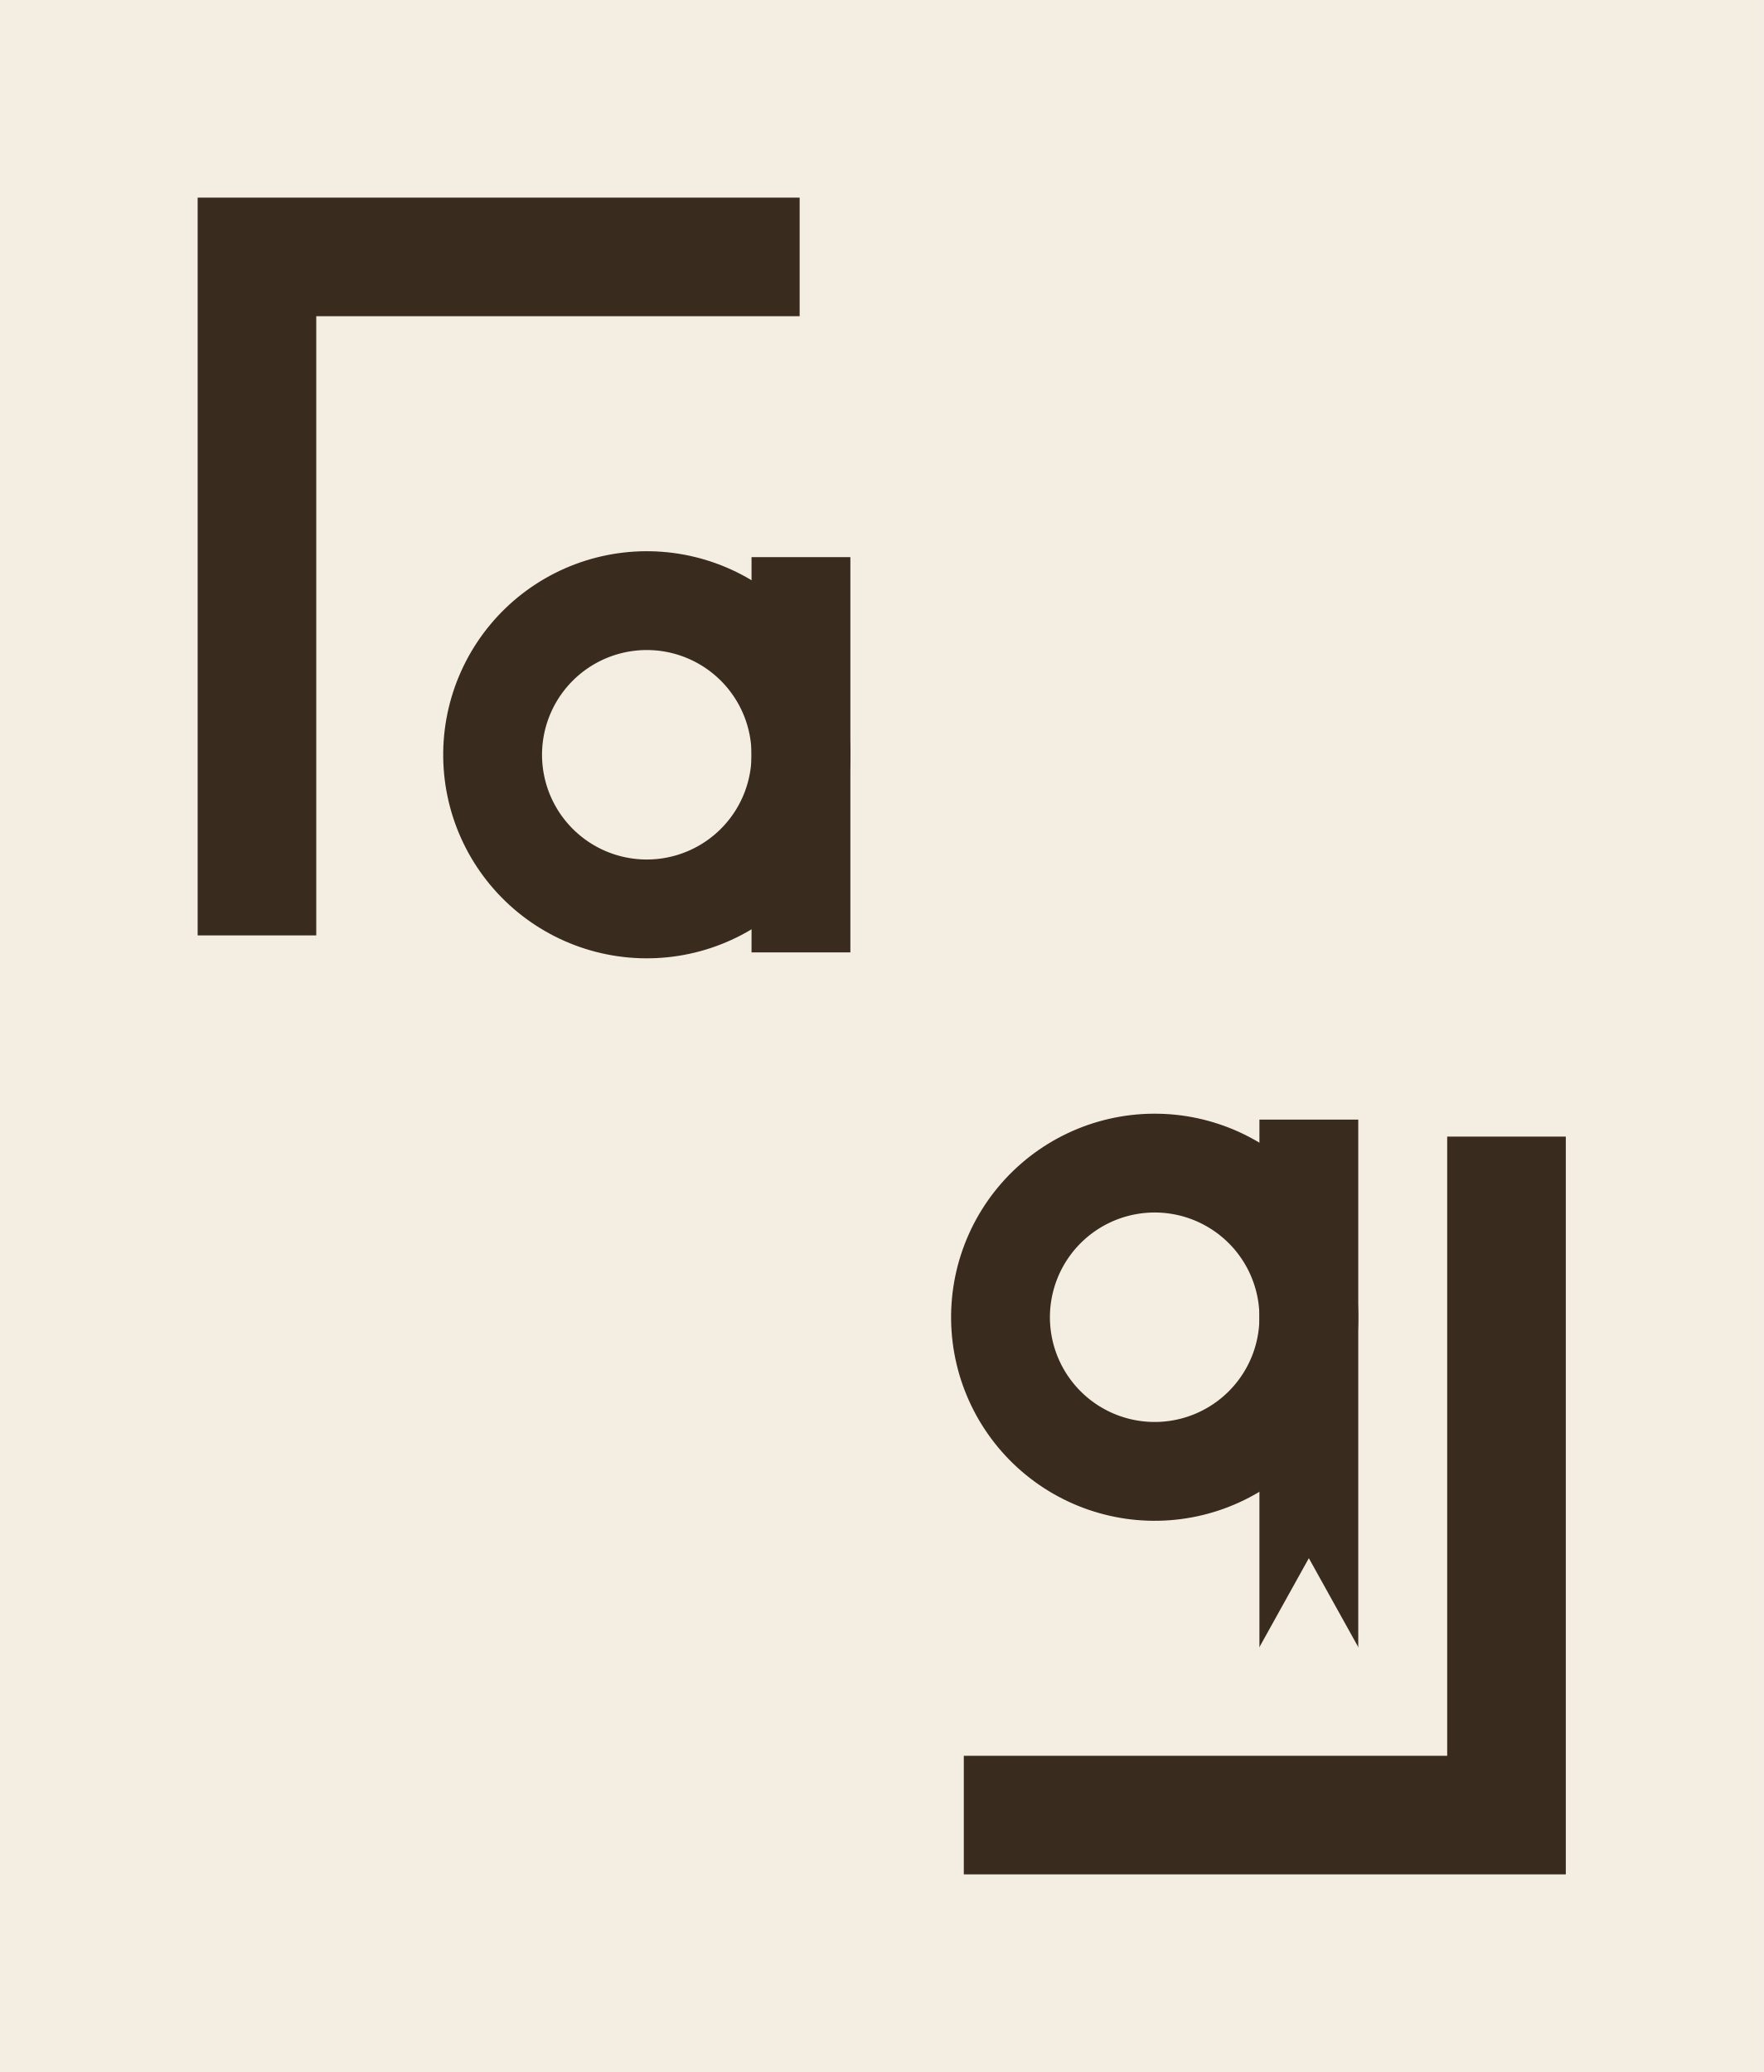
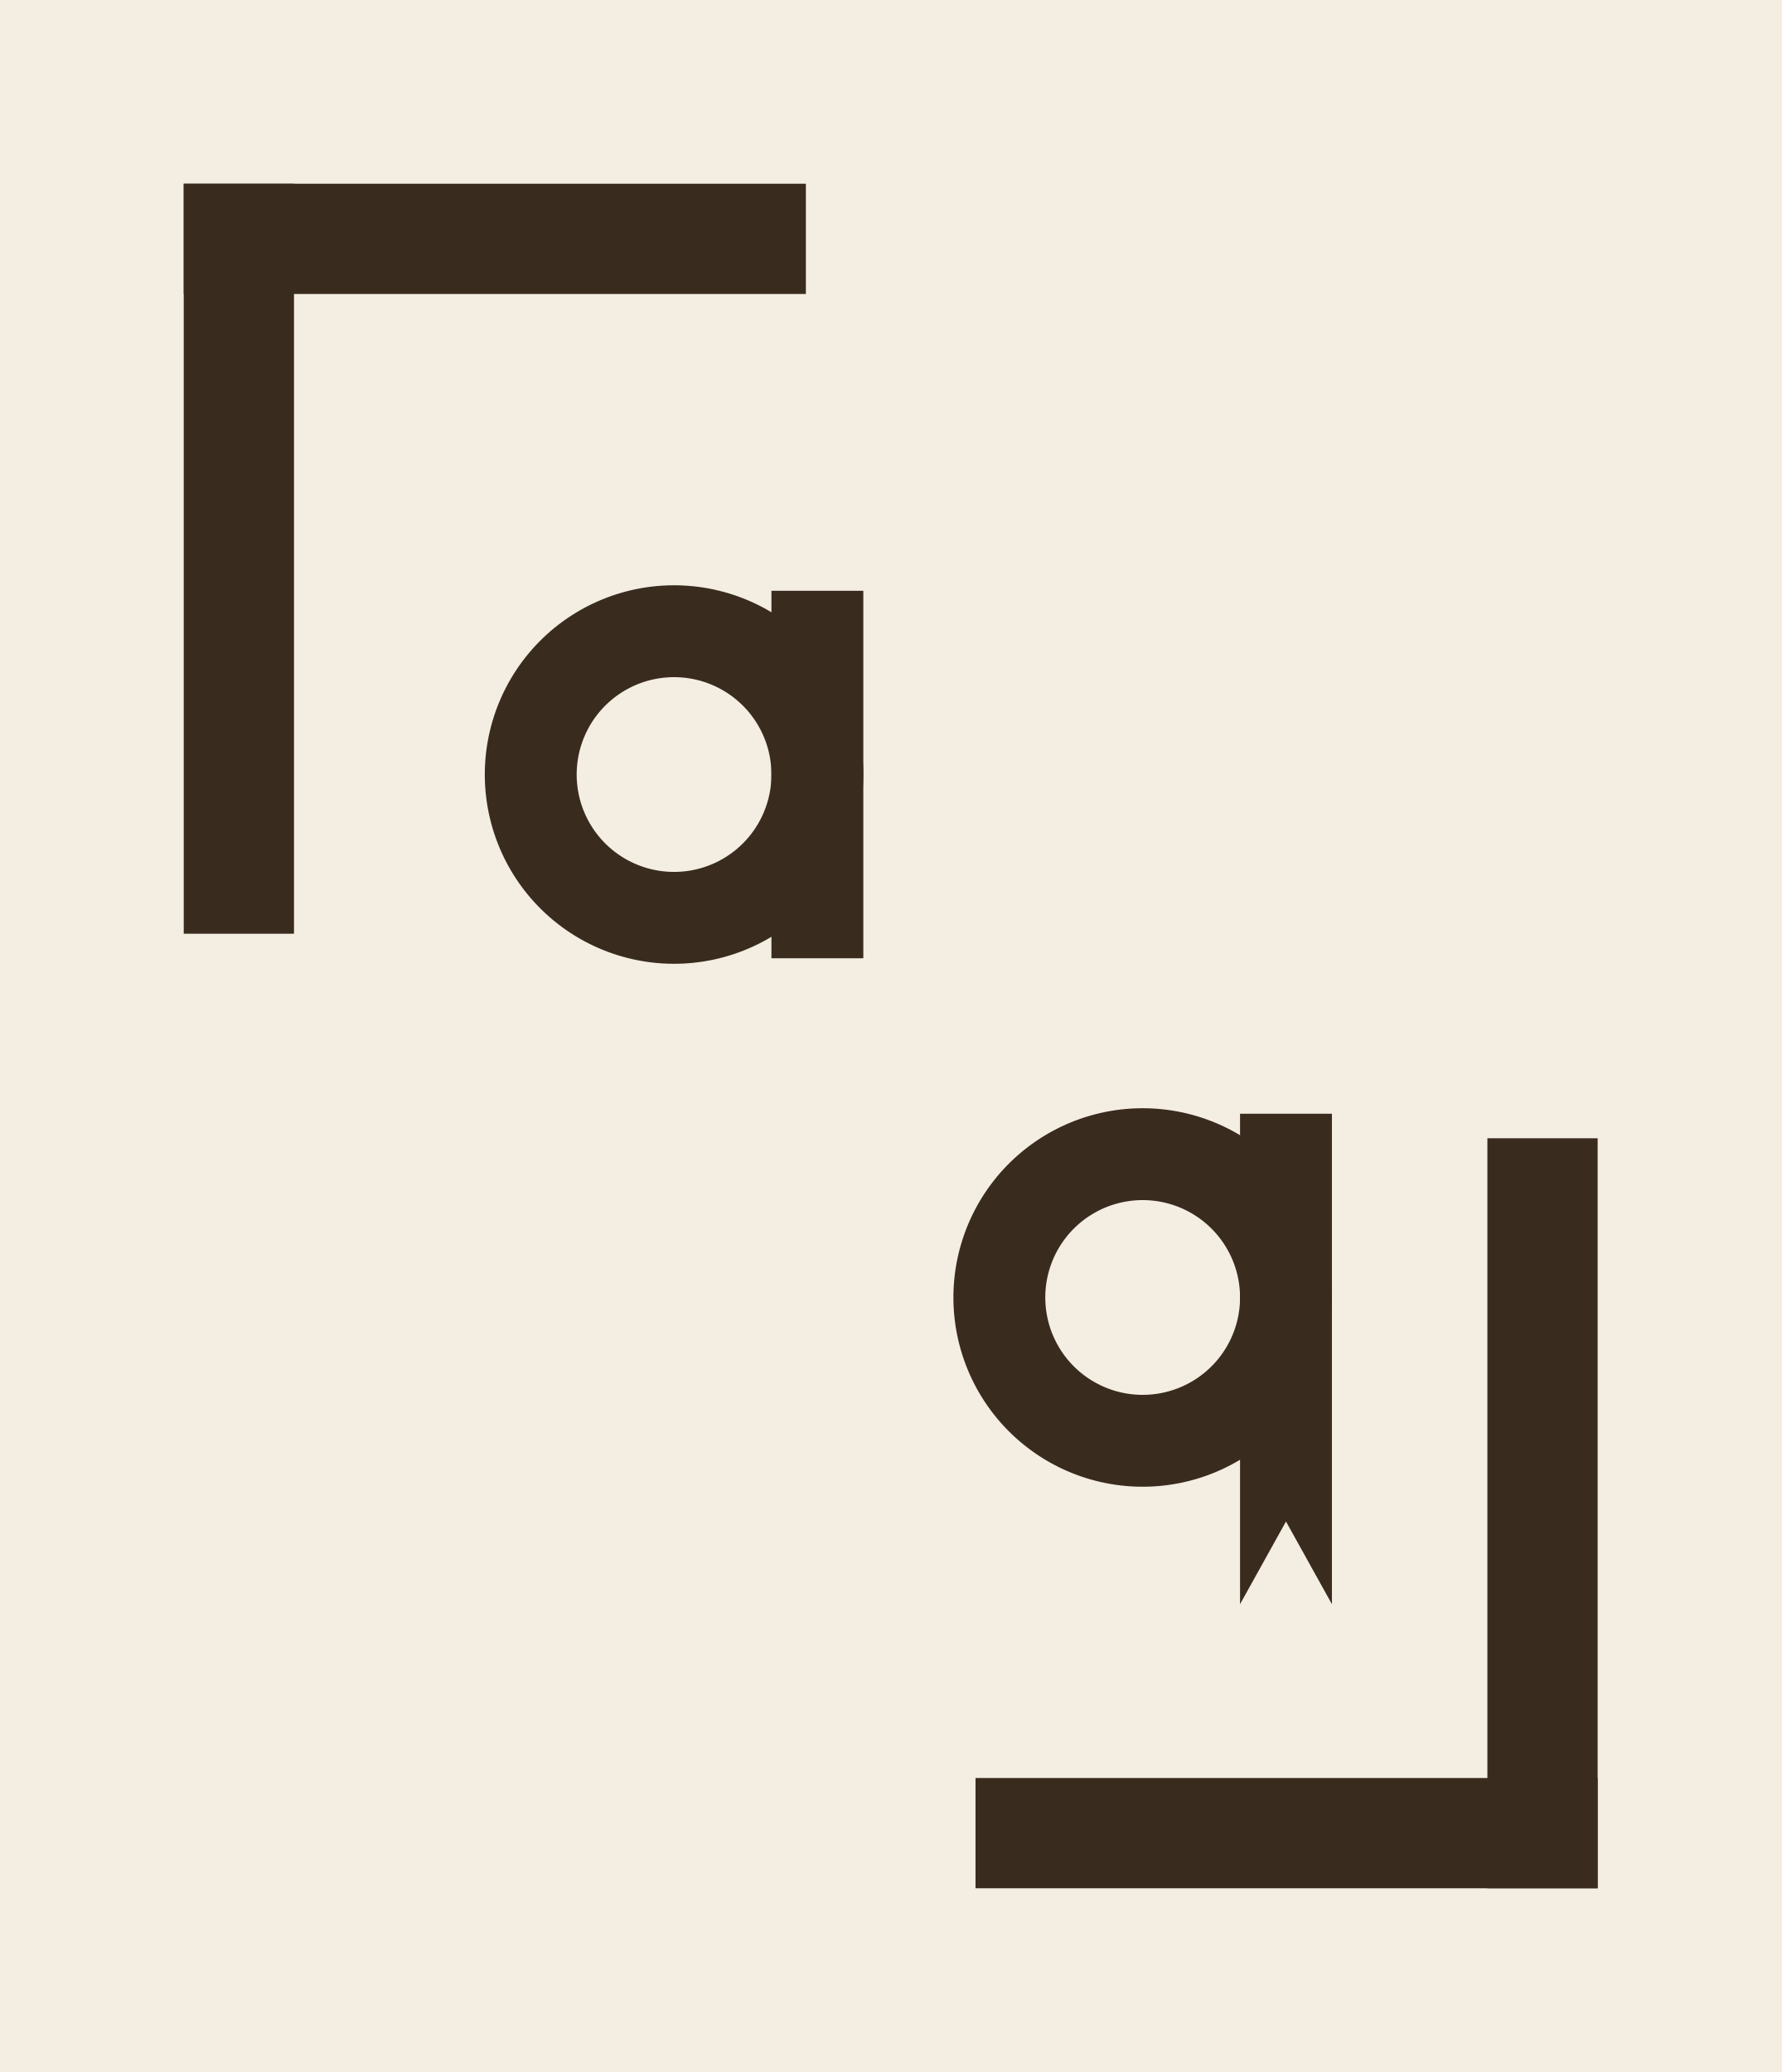
- <svg xmlns="http://www.w3.org/2000/svg" viewBox="0 0 231.965 272.6" fill="none">
-   <rect width="231.965" height="272.6" fill="#F4EDE2" />
+ <svg xmlns="http://www.w3.org/2000/svg" viewBox="0 0 252.065 293.2" fill="none">
+   <rect width="252.065" height="293.2" fill="#F4EDE2" />
  <g transform="translate(26,26)">
-     <path d="M0,0 H79.185 V15.6 H15.6 V97.064 H0 Z" fill="#392B1E" />
-     <path d="M179.965,220.6 H100.78 V205 H164.365 V123.536 H179.965 Z" fill="#392B1E" />
-     <g transform="translate(27.3,27.3)">
+     <rect x="0" y="0" width="88.029" height="15.6" fill="#392B1E" />
+     <rect x="0" y="0" width="15.6" height="106.128" fill="#392B1E" />
+     <rect x="112.036" y="225.6" width="88.029" height="15.6" fill="#392B1E" />
+     <rect x="184.465" y="135.072" width="15.6" height="106.128" fill="#392B1E" />
+     <g transform="translate(37.6,37.6)">
      <g transform="translate(0,72)">
        <g transform="translate(5,0)">
          <g transform="translate(-0.002,0)">
            <path d="M40.56,-25.999 L40.555,-25.625 L40.54,-25.251 L40.514,-24.877 L40.479,-24.504 L40.433,-24.132 L40.377,-23.761 L40.311,-23.392 L40.235,-23.025 L40.149,-22.66 L40.053,-22.298 L39.948,-21.938 L39.832,-21.582 L39.708,-21.228 L39.573,-20.879 L39.429,-20.533 L39.276,-20.191 L39.113,-19.853 L38.941,-19.52 L38.761,-19.191 L38.571,-18.868 L38.373,-18.55 L38.166,-18.238 L37.95,-17.931 L37.727,-17.63 L37.495,-17.335 L37.256,-17.047 L37.008,-16.766 L36.753,-16.491 L36.491,-16.223 L36.221,-15.963 L35.945,-15.71 L35.662,-15.464 L35.372,-15.227 L35.076,-14.997 L34.773,-14.775 L34.465,-14.562 L34.151,-14.357 L33.832,-14.161 L33.507,-13.974 L33.178,-13.795 L32.844,-13.626 L32.505,-13.465 L32.162,-13.314 L31.815,-13.173 L31.464,-13.041 L31.11,-12.918 L30.753,-12.805 L30.392,-12.702 L30.029,-12.609 L29.664,-12.525 L29.296,-12.452 L28.927,-12.388 L28.556,-12.335 L28.184,-12.292 L27.81,-12.259 L27.436,-12.236 L27.062,-12.223 L26.687,-12.22 L26.312,-12.228 L25.938,-12.246 L25.564,-12.274 L25.191,-12.312 L24.82,-12.36 L24.449,-12.419 L24.081,-12.487 L23.714,-12.565 L23.35,-12.654 L22.988,-12.752 L22.63,-12.86 L22.274,-12.978 L21.921,-13.105 L21.572,-13.242 L21.227,-13.388 L20.886,-13.544 L20.55,-13.709 L20.218,-13.883 L19.891,-14.066 L19.569,-14.258 L19.252,-14.458 L18.941,-14.667 L18.636,-14.884 L18.336,-15.11 L18.043,-15.344 L17.757,-15.585 L17.477,-15.834 L17.204,-16.091 L16.938,-16.355 L16.679,-16.627 L16.428,-16.905 L16.184,-17.19 L15.949,-17.481 L15.721,-17.779 L15.502,-18.083 L15.29,-18.392 L15.088,-18.707 L14.894,-19.028 L14.709,-19.354 L14.532,-19.685 L14.365,-20.02 L14.207,-20.36 L14.058,-20.704 L13.919,-21.052 L13.789,-21.404 L13.669,-21.759 L13.558,-22.117 L13.458,-22.478 L13.367,-22.841 L13.286,-23.207 L13.215,-23.575 L13.154,-23.945 L13.103,-24.316 L13.063,-24.689 L13.032,-25.063 L13.012,-25.437 L13.001,-25.811 L13.001,-26.186 L13.011,-26.561 L13.032,-26.935 L13.062,-27.309 L13.103,-27.681 L13.154,-28.053 L13.215,-28.422 L13.285,-28.79 L13.366,-29.156 L13.457,-29.52 L13.558,-29.881 L13.668,-30.239 L13.788,-30.594 L13.918,-30.946 L14.057,-31.294 L14.206,-31.638 L14.364,-31.978 L14.531,-32.313 L14.707,-32.644 L14.893,-32.97 L15.087,-33.29 L15.289,-33.606 L15.5,-33.915 L15.72,-34.219 L15.947,-34.517 L16.183,-34.809 L16.426,-35.093 L16.678,-35.372 L16.936,-35.643 L17.202,-35.907 L17.475,-36.164 L17.755,-36.413 L18.041,-36.655 L18.334,-36.889 L18.634,-37.114 L18.939,-37.332 L19.25,-37.541 L19.567,-37.741 L19.889,-37.933 L20.216,-38.116 L20.548,-38.29 L20.884,-38.455 L21.225,-38.611 L21.57,-38.757 L21.919,-38.894 L22.271,-39.022 L22.627,-39.139 L22.986,-39.247 L23.348,-39.346 L23.712,-39.434 L24.078,-39.513 L24.447,-39.581 L24.817,-39.639 L25.189,-39.688 L25.562,-39.726 L25.935,-39.754 L26.31,-39.772 L26.684,-39.78 L27.059,-39.777 L27.434,-39.764 L27.808,-39.742 L28.181,-39.709 L28.554,-39.665 L28.925,-39.612 L29.294,-39.549 L29.662,-39.475 L30.027,-39.392 L30.39,-39.299 L30.75,-39.196 L31.108,-39.083 L31.462,-38.96 L31.813,-38.828 L32.16,-38.687 L32.503,-38.536 L32.841,-38.375 L33.176,-38.206 L33.505,-38.027 L33.83,-37.84 L34.149,-37.644 L34.463,-37.439 L34.772,-37.226 L35.074,-37.005 L35.37,-36.775 L35.66,-36.537 L35.943,-36.292 L36.22,-36.039 L36.489,-35.778 L36.752,-35.511 L37.007,-35.236 L37.254,-34.955 L37.494,-34.666 L37.725,-34.372 L37.949,-34.071 L38.164,-33.764 L38.371,-33.452 L38.57,-33.134 L38.759,-32.811 L38.94,-32.482 L39.112,-32.149 L39.275,-31.812 L39.428,-31.47 L39.572,-31.124 L39.707,-30.774 L39.832,-30.421 L39.947,-30.064 L40.053,-29.704 L40.149,-29.342 L40.235,-28.977 L40.311,-28.61 L40.377,-28.241 L40.432,-27.871 L40.478,-27.499 L40.514,-27.126 L40.539,-26.752 L40.555,-26.378 Z M53.55,-26.732 L53.52,-27.461 L53.471,-28.187 L53.401,-28.912 L53.312,-29.635 L53.203,-30.356 L53.075,-31.073 L52.928,-31.786 L52.76,-32.495 L52.574,-33.199 L52.369,-33.898 L52.145,-34.591 L51.902,-35.277 L51.64,-35.957 L51.36,-36.63 L51.062,-37.294 L50.746,-37.95 L50.412,-38.598 L50.061,-39.236 L49.692,-39.864 L49.306,-40.482 L48.904,-41.089 L48.486,-41.685 L48.051,-42.27 L47.601,-42.842 L47.135,-43.402 L46.654,-43.949 L46.159,-44.483 L45.649,-45.003 L45.125,-45.51 L44.588,-46.001 L44.037,-46.478 L43.474,-46.94 L42.898,-47.386 L42.311,-47.817 L41.712,-48.231 L41.102,-48.629 L40.481,-49.01 L39.85,-49.374 L39.209,-49.721 L38.56,-50.05 L37.901,-50.362 L37.235,-50.655 L36.56,-50.93 L35.879,-51.187 L35.19,-51.425 L34.496,-51.644 L33.796,-51.845 L33.09,-52.026 L32.38,-52.188 L31.666,-52.331 L30.948,-52.454 L30.227,-52.557 L29.503,-52.641 L28.778,-52.705 L28.051,-52.75 L27.323,-52.774 L26.594,-52.779 L25.866,-52.764 L25.139,-52.73 L24.412,-52.675 L23.688,-52.601 L22.965,-52.507 L22.246,-52.393 L21.53,-52.26 L20.818,-52.108 L20.11,-51.936 L19.407,-51.745 L18.71,-51.535 L18.018,-51.306 L17.333,-51.058 L16.655,-50.792 L15.985,-50.508 L15.322,-50.205 L14.668,-49.884 L14.023,-49.546 L13.387,-49.191 L12.762,-48.818 L12.146,-48.428 L11.542,-48.022 L10.948,-47.599 L10.367,-47.161 L9.797,-46.707 L9.241,-46.237 L8.697,-45.753 L8.166,-45.253 L7.649,-44.74 L7.147,-44.213 L6.659,-43.672 L6.186,-43.118 L5.728,-42.552 L5.285,-41.973 L4.859,-41.383 L4.449,-40.781 L4.055,-40.168 L3.678,-39.545 L3.318,-38.912 L2.976,-38.269 L2.651,-37.617 L2.344,-36.956 L2.055,-36.288 L1.784,-35.612 L1.532,-34.928 L1.299,-34.238 L1.084,-33.542 L0.888,-32.841 L0.712,-32.134 L0.555,-31.423 L0.417,-30.708 L0.299,-29.989 L0.2,-29.267 L0.121,-28.543 L0.062,-27.817 L0.022,-27.09 L0.002,-26.362 L0.003,-25.633 L0.022,-24.905 L0.062,-24.178 L0.121,-23.452 L0.201,-22.728 L0.299,-22.006 L0.418,-21.288 L0.556,-20.573 L0.713,-19.861 L0.89,-19.155 L1.085,-18.453 L1.3,-17.757 L1.534,-17.067 L1.786,-16.384 L2.057,-15.708 L2.346,-15.039 L2.653,-14.379 L2.978,-13.727 L3.32,-13.084 L3.68,-12.451 L4.057,-11.828 L4.451,-11.215 L4.862,-10.613 L5.288,-10.023 L5.731,-9.444 L6.189,-8.878 L6.662,-8.324 L7.15,-7.784 L7.653,-7.257 L8.17,-6.743 L8.7,-6.244 L9.244,-5.76 L9.801,-5.29 L10.371,-4.836 L10.952,-4.398 L11.546,-3.975 L12.15,-3.569 L12.766,-3.18 L13.391,-2.807 L14.027,-2.452 L14.672,-2.113 L15.326,-1.793 L15.989,-1.49 L16.659,-1.206 L17.337,-0.94 L18.022,-0.692 L18.714,-0.464 L19.411,-0.254 L20.114,-0.063 L20.822,0.109 L21.534,0.261 L22.251,0.394 L22.97,0.508 L23.692,0.601 L24.417,0.676 L25.143,0.73 L25.871,0.765 L26.599,0.779 L27.327,0.774 L28.055,0.75 L28.782,0.705 L29.508,0.641 L30.231,0.557 L30.952,0.453 L31.67,0.33 L32.384,0.187 L33.095,0.025 L33.8,-0.156 L34.5,-0.357 L35.195,-0.576 L35.883,-0.815 L36.565,-1.072 L37.239,-1.347 L37.906,-1.64 L38.564,-1.952 L39.214,-2.281 L39.854,-2.628 L40.485,-2.992 L41.105,-3.374 L41.716,-3.772 L42.315,-4.186 L42.902,-4.617 L43.478,-5.063 L44.041,-5.525 L44.591,-6.002 L45.129,-6.494 L45.652,-7 L46.162,-7.52 L46.657,-8.054 L47.138,-8.601 L47.604,-9.161 L48.054,-9.734 L48.488,-10.318 L48.907,-10.915 L49.309,-11.522 L49.694,-12.14 L50.063,-12.768 L50.414,-13.406 L50.748,-14.054 L51.064,-14.71 L51.362,-15.375 L51.642,-16.047 L51.903,-16.727 L52.146,-17.414 L52.37,-18.107 L52.576,-18.806 L52.762,-19.51 L52.929,-20.219 L53.076,-20.932 L53.204,-21.649 L53.313,-22.369 L53.402,-23.092 L53.471,-23.817 L53.52,-24.544 L53.55,-25.272 L53.56,-26.001 Z" fill="#392B1E" fill-rule="evenodd" />
            <path d="M40.56,-52 L40.56,-52 L40.56,-51.447 L40.56,-50.894 L40.56,-50.34 L40.56,-49.787 L40.56,-49.234 L40.56,-48.681 L40.56,-48.128 L40.56,-47.574 L40.56,-47.021 L40.56,-46.468 L40.56,-45.915 L40.56,-45.362 L40.56,-44.809 L40.56,-44.255 L40.56,-43.702 L40.56,-43.149 L40.56,-42.596 L40.56,-42.043 L40.56,-41.489 L40.56,-40.936 L40.56,-40.383 L40.56,-39.83 L40.56,-39.277 L40.56,-38.723 L40.56,-38.17 L40.56,-37.617 L40.56,-37.064 L40.56,-36.511 L40.56,-35.957 L40.56,-35.404 L40.56,-34.851 L40.56,-34.298 L40.56,-33.745 L40.56,-33.191 L40.56,-32.638 L40.56,-32.085 L40.56,-31.532 L40.56,-30.979 L40.56,-30.426 L40.56,-29.872 L40.56,-29.319 L40.56,-28.766 L40.56,-28.213 L40.56,-27.66 L40.56,-27.106 L40.56,-26.553 L40.56,-26 L40.56,-25.447 L40.56,-24.894 L40.56,-24.34 L40.56,-23.787 L40.56,-23.234 L40.56,-22.681 L40.56,-22.128 L40.56,-21.574 L40.56,-21.021 L40.56,-20.468 L40.56,-19.915 L40.56,-19.362 L40.56,-18.809 L40.56,-18.255 L40.56,-17.702 L40.56,-17.149 L40.56,-16.596 L40.56,-16.043 L40.56,-15.489 L40.56,-14.936 L40.56,-14.383 L40.56,-13.83 L40.56,-13.277 L40.56,-12.723 L40.56,-12.17 L40.56,-11.617 L40.56,-11.064 L40.56,-10.511 L40.56,-9.957 L40.56,-9.404 L40.56,-8.851 L40.56,-8.298 L40.56,-7.745 L40.56,-7.191 L40.56,-6.638 L40.56,-6.085 L40.56,-5.532 L40.56,-4.979 L40.56,-4.426 L40.56,-3.872 L40.56,-3.319 L40.56,-2.766 L40.56,-2.213 L40.56,-1.66 L40.56,-1.106 L40.56,-0.553 L40.56,0 L40.56,0 L53.56,0 L53.56,0 L53.56,-0.553 L53.56,-1.106 L53.56,-1.66 L53.56,-2.213 L53.56,-2.766 L53.56,-3.319 L53.56,-3.872 L53.56,-4.426 L53.56,-4.979 L53.56,-5.532 L53.56,-6.085 L53.56,-6.638 L53.56,-7.191 L53.56,-7.745 L53.56,-8.298 L53.56,-8.851 L53.56,-9.404 L53.56,-9.957 L53.56,-10.511 L53.56,-11.064 L53.56,-11.617 L53.56,-12.17 L53.56,-12.723 L53.56,-13.277 L53.56,-13.83 L53.56,-14.383 L53.56,-14.936 L53.56,-15.489 L53.56,-16.043 L53.56,-16.596 L53.56,-17.149 L53.56,-17.702 L53.56,-18.255 L53.56,-18.809 L53.56,-19.362 L53.56,-19.915 L53.56,-20.468 L53.56,-21.021 L53.56,-21.574 L53.56,-22.128 L53.56,-22.681 L53.56,-23.234 L53.56,-23.787 L53.56,-24.34 L53.56,-24.894 L53.56,-25.447 L53.56,-26 L53.56,-26.553 L53.56,-27.106 L53.56,-27.66 L53.56,-28.213 L53.56,-28.766 L53.56,-29.319 L53.56,-29.872 L53.56,-30.426 L53.56,-30.979 L53.56,-31.532 L53.56,-32.085 L53.56,-32.638 L53.56,-33.191 L53.56,-33.745 L53.56,-34.298 L53.56,-34.851 L53.56,-35.404 L53.56,-35.957 L53.56,-36.511 L53.56,-37.064 L53.56,-37.617 L53.56,-38.17 L53.56,-38.723 L53.56,-39.277 L53.56,-39.83 L53.56,-40.383 L53.56,-40.936 L53.56,-41.489 L53.56,-42.043 L53.56,-42.596 L53.56,-43.149 L53.56,-43.702 L53.56,-44.255 L53.56,-44.809 L53.56,-45.362 L53.56,-45.915 L53.56,-46.468 L53.56,-47.021 L53.56,-47.574 L53.56,-48.128 L53.56,-48.681 L53.56,-49.234 L53.56,-49.787 L53.56,-50.34 L53.56,-50.894 L53.56,-51.447 L53.56,-52 L53.56,-52 Z" fill="#392B1E" fill-rule="evenodd" />
          </g>
        </g>
      </g>
-       <g transform="translate(66.808,146)">
+       <g transform="translate(66.308,146)">
        <g transform="translate(5,0)">
          <g transform="translate(-0.002,0)">
            <mask id="tr4202" maskUnits="userSpaceOnUse" x="-38.998" y="-91.779" width="131.558" height="150.779">
              <rect x="-38.998" y="-91.779" width="131.558" height="150.779" fill="#fff" />
              <path d="M47.06,5.7 L56.81,23.25 L37.31,23.25 Z" fill="#000" />
            </mask>
            <g mask="url(#tr4202)">
              <path d="M40.56,-25.999 L40.555,-25.625 L40.54,-25.251 L40.514,-24.877 L40.479,-24.504 L40.433,-24.132 L40.377,-23.761 L40.311,-23.392 L40.235,-23.025 L40.149,-22.66 L40.053,-22.298 L39.948,-21.938 L39.832,-21.582 L39.708,-21.228 L39.573,-20.879 L39.429,-20.533 L39.276,-20.191 L39.113,-19.853 L38.941,-19.52 L38.761,-19.191 L38.571,-18.868 L38.373,-18.55 L38.166,-18.238 L37.95,-17.931 L37.727,-17.63 L37.495,-17.335 L37.256,-17.047 L37.008,-16.766 L36.753,-16.491 L36.491,-16.223 L36.221,-15.963 L35.945,-15.71 L35.662,-15.464 L35.372,-15.227 L35.076,-14.997 L34.773,-14.775 L34.465,-14.562 L34.151,-14.357 L33.832,-14.161 L33.507,-13.974 L33.178,-13.795 L32.844,-13.626 L32.505,-13.465 L32.162,-13.314 L31.815,-13.173 L31.464,-13.041 L31.11,-12.918 L30.753,-12.805 L30.392,-12.702 L30.029,-12.609 L29.664,-12.525 L29.296,-12.452 L28.927,-12.388 L28.556,-12.335 L28.184,-12.292 L27.81,-12.259 L27.436,-12.236 L27.062,-12.223 L26.687,-12.22 L26.312,-12.228 L25.938,-12.246 L25.564,-12.274 L25.191,-12.312 L24.82,-12.36 L24.449,-12.419 L24.081,-12.487 L23.714,-12.565 L23.35,-12.654 L22.988,-12.752 L22.63,-12.86 L22.274,-12.978 L21.921,-13.105 L21.572,-13.242 L21.227,-13.388 L20.886,-13.544 L20.55,-13.709 L20.218,-13.883 L19.891,-14.066 L19.569,-14.258 L19.252,-14.458 L18.941,-14.667 L18.636,-14.884 L18.336,-15.11 L18.043,-15.344 L17.757,-15.585 L17.477,-15.834 L17.204,-16.091 L16.938,-16.355 L16.679,-16.627 L16.428,-16.905 L16.184,-17.19 L15.949,-17.481 L15.721,-17.779 L15.502,-18.083 L15.29,-18.392 L15.088,-18.707 L14.894,-19.028 L14.709,-19.354 L14.532,-19.685 L14.365,-20.02 L14.207,-20.36 L14.058,-20.704 L13.919,-21.052 L13.789,-21.404 L13.669,-21.759 L13.558,-22.117 L13.458,-22.478 L13.367,-22.841 L13.286,-23.207 L13.215,-23.575 L13.154,-23.945 L13.103,-24.316 L13.063,-24.689 L13.032,-25.063 L13.012,-25.437 L13.001,-25.811 L13.001,-26.186 L13.011,-26.561 L13.032,-26.935 L13.062,-27.309 L13.103,-27.681 L13.154,-28.053 L13.215,-28.422 L13.285,-28.79 L13.366,-29.156 L13.457,-29.52 L13.558,-29.881 L13.668,-30.239 L13.788,-30.594 L13.918,-30.946 L14.057,-31.294 L14.206,-31.638 L14.364,-31.978 L14.531,-32.313 L14.707,-32.644 L14.893,-32.97 L15.087,-33.29 L15.289,-33.606 L15.5,-33.915 L15.72,-34.219 L15.947,-34.517 L16.183,-34.809 L16.426,-35.093 L16.678,-35.372 L16.936,-35.643 L17.202,-35.907 L17.475,-36.164 L17.755,-36.413 L18.041,-36.655 L18.334,-36.889 L18.634,-37.114 L18.939,-37.332 L19.25,-37.541 L19.567,-37.741 L19.889,-37.933 L20.216,-38.116 L20.548,-38.29 L20.884,-38.455 L21.225,-38.611 L21.57,-38.757 L21.919,-38.894 L22.271,-39.022 L22.627,-39.139 L22.986,-39.247 L23.348,-39.346 L23.712,-39.434 L24.078,-39.513 L24.447,-39.581 L24.817,-39.639 L25.189,-39.688 L25.562,-39.726 L25.935,-39.754 L26.31,-39.772 L26.684,-39.78 L27.059,-39.777 L27.434,-39.764 L27.808,-39.742 L28.181,-39.709 L28.554,-39.665 L28.925,-39.612 L29.294,-39.549 L29.662,-39.475 L30.027,-39.392 L30.39,-39.299 L30.75,-39.196 L31.108,-39.083 L31.462,-38.96 L31.813,-38.828 L32.16,-38.687 L32.503,-38.536 L32.841,-38.375 L33.176,-38.206 L33.505,-38.027 L33.83,-37.84 L34.149,-37.644 L34.463,-37.439 L34.772,-37.226 L35.074,-37.005 L35.37,-36.775 L35.66,-36.537 L35.943,-36.292 L36.22,-36.039 L36.489,-35.778 L36.752,-35.511 L37.007,-35.236 L37.254,-34.955 L37.494,-34.666 L37.725,-34.372 L37.949,-34.071 L38.164,-33.764 L38.371,-33.452 L38.57,-33.134 L38.759,-32.811 L38.94,-32.482 L39.112,-32.149 L39.275,-31.812 L39.428,-31.47 L39.572,-31.124 L39.707,-30.774 L39.832,-30.421 L39.947,-30.064 L40.053,-29.704 L40.149,-29.342 L40.235,-28.977 L40.311,-28.61 L40.377,-28.241 L40.432,-27.871 L40.478,-27.499 L40.514,-27.126 L40.539,-26.752 L40.555,-26.378 Z M53.55,-26.732 L53.52,-27.461 L53.471,-28.187 L53.401,-28.912 L53.312,-29.635 L53.203,-30.356 L53.075,-31.073 L52.928,-31.786 L52.76,-32.495 L52.574,-33.199 L52.369,-33.898 L52.145,-34.591 L51.902,-35.277 L51.64,-35.957 L51.36,-36.63 L51.062,-37.294 L50.746,-37.95 L50.412,-38.598 L50.061,-39.236 L49.692,-39.864 L49.306,-40.482 L48.904,-41.089 L48.486,-41.685 L48.051,-42.27 L47.601,-42.842 L47.135,-43.402 L46.654,-43.949 L46.159,-44.483 L45.649,-45.003 L45.125,-45.51 L44.588,-46.001 L44.037,-46.478 L43.474,-46.94 L42.898,-47.386 L42.311,-47.817 L41.712,-48.231 L41.102,-48.629 L40.481,-49.01 L39.85,-49.374 L39.209,-49.721 L38.56,-50.05 L37.901,-50.362 L37.235,-50.655 L36.56,-50.93 L35.879,-51.187 L35.19,-51.425 L34.496,-51.644 L33.796,-51.845 L33.09,-52.026 L32.38,-52.188 L31.666,-52.331 L30.948,-52.454 L30.227,-52.557 L29.503,-52.641 L28.778,-52.705 L28.051,-52.75 L27.323,-52.774 L26.594,-52.779 L25.866,-52.764 L25.139,-52.73 L24.412,-52.675 L23.688,-52.601 L22.965,-52.507 L22.246,-52.393 L21.53,-52.26 L20.818,-52.108 L20.11,-51.936 L19.407,-51.745 L18.71,-51.535 L18.018,-51.306 L17.333,-51.058 L16.655,-50.792 L15.985,-50.508 L15.322,-50.205 L14.668,-49.884 L14.023,-49.546 L13.387,-49.191 L12.762,-48.818 L12.146,-48.428 L11.542,-48.022 L10.948,-47.599 L10.367,-47.161 L9.797,-46.707 L9.241,-46.237 L8.697,-45.753 L8.166,-45.253 L7.649,-44.74 L7.147,-44.213 L6.659,-43.672 L6.186,-43.118 L5.728,-42.552 L5.285,-41.973 L4.859,-41.383 L4.449,-40.781 L4.055,-40.168 L3.678,-39.545 L3.318,-38.912 L2.976,-38.269 L2.651,-37.617 L2.344,-36.956 L2.055,-36.288 L1.784,-35.612 L1.532,-34.928 L1.299,-34.238 L1.084,-33.542 L0.888,-32.841 L0.712,-32.134 L0.555,-31.423 L0.417,-30.708 L0.299,-29.989 L0.2,-29.267 L0.121,-28.543 L0.062,-27.817 L0.022,-27.09 L0.002,-26.362 L0.003,-25.633 L0.022,-24.905 L0.062,-24.178 L0.121,-23.452 L0.201,-22.728 L0.299,-22.006 L0.418,-21.288 L0.556,-20.573 L0.713,-19.861 L0.89,-19.155 L1.085,-18.453 L1.3,-17.757 L1.534,-17.067 L1.786,-16.384 L2.057,-15.708 L2.346,-15.039 L2.653,-14.379 L2.978,-13.727 L3.32,-13.084 L3.68,-12.451 L4.057,-11.828 L4.451,-11.215 L4.862,-10.613 L5.288,-10.023 L5.731,-9.444 L6.189,-8.878 L6.662,-8.324 L7.15,-7.784 L7.653,-7.257 L8.17,-6.743 L8.7,-6.244 L9.244,-5.76 L9.801,-5.29 L10.371,-4.836 L10.952,-4.398 L11.546,-3.975 L12.15,-3.569 L12.766,-3.18 L13.391,-2.807 L14.027,-2.452 L14.672,-2.113 L15.326,-1.793 L15.989,-1.49 L16.659,-1.206 L17.337,-0.94 L18.022,-0.692 L18.714,-0.464 L19.411,-0.254 L20.114,-0.063 L20.822,0.109 L21.534,0.261 L22.251,0.394 L22.97,0.508 L23.692,0.601 L24.417,0.676 L25.143,0.73 L25.871,0.765 L26.599,0.779 L27.327,0.774 L28.055,0.75 L28.782,0.705 L29.508,0.641 L30.231,0.557 L30.952,0.453 L31.67,0.33 L32.384,0.187 L33.095,0.025 L33.8,-0.156 L34.5,-0.357 L35.195,-0.576 L35.883,-0.815 L36.565,-1.072 L37.239,-1.347 L37.906,-1.64 L38.564,-1.952 L39.214,-2.281 L39.854,-2.628 L40.485,-2.992 L41.105,-3.374 L41.716,-3.772 L42.315,-4.186 L42.902,-4.617 L43.478,-5.063 L44.041,-5.525 L44.591,-6.002 L45.129,-6.494 L45.652,-7 L46.162,-7.52 L46.657,-8.054 L47.138,-8.601 L47.604,-9.161 L48.054,-9.734 L48.488,-10.318 L48.907,-10.915 L49.309,-11.522 L49.694,-12.14 L50.063,-12.768 L50.414,-13.406 L50.748,-14.054 L51.064,-14.71 L51.362,-15.375 L51.642,-16.047 L51.903,-16.727 L52.146,-17.414 L52.37,-18.107 L52.576,-18.806 L52.762,-19.51 L52.929,-20.219 L53.076,-20.932 L53.204,-21.649 L53.313,-22.369 L53.402,-23.092 L53.471,-23.817 L53.52,-24.544 L53.55,-25.272 L53.56,-26.001 Z" fill="#392B1E" fill-rule="evenodd" />
              <path d="M40.56,-52 L40.56,-52 L40.56,-51.446 L40.56,-50.892 L40.56,-50.338 L40.56,-49.785 L40.56,-49.231 L40.56,-48.677 L40.56,-48.123 L40.56,-47.569 L40.56,-47.015 L40.56,-46.462 L40.56,-45.908 L40.56,-45.354 L40.56,-44.8 L40.56,-44.246 L40.56,-43.692 L40.56,-43.138 L40.56,-42.585 L40.56,-42.031 L40.56,-41.477 L40.56,-40.923 L40.56,-40.369 L40.56,-39.815 L40.56,-39.262 L40.56,-38.708 L40.56,-38.154 L40.56,-37.6 L40.56,-37.046 L40.56,-36.492 L40.56,-35.938 L40.56,-35.385 L40.56,-34.831 L40.56,-34.277 L40.56,-33.723 L40.56,-33.169 L40.56,-32.615 L40.56,-32.062 L40.56,-31.508 L40.56,-30.954 L40.56,-30.4 L40.56,-29.846 L40.56,-29.292 L40.56,-28.738 L40.56,-28.185 L40.56,-27.631 L40.56,-27.077 L40.56,-26.523 L40.56,-25.969 L40.56,-25.415 L40.56,-24.862 L40.56,-24.308 L40.56,-23.754 L40.56,-23.2 L40.56,-22.646 L40.56,-22.092 L40.56,-21.538 L40.56,-20.985 L40.56,-20.431 L40.56,-19.877 L40.56,-19.323 L40.56,-18.769 L40.56,-18.215 L40.56,-17.662 L40.56,-17.108 L40.56,-16.554 L40.56,-16 L40.56,-15.446 L40.56,-14.892 L40.56,-14.338 L40.56,-13.785 L40.56,-13.231 L40.56,-12.677 L40.56,-12.123 L40.56,-11.569 L40.56,-11.015 L40.56,-10.462 L40.56,-9.908 L40.56,-9.354 L40.56,-8.8 L40.56,-8.246 L40.56,-7.692 L40.56,-7.138 L40.56,-6.585 L40.56,-6.031 L40.56,-5.477 L40.56,-4.923 L40.56,-4.369 L40.56,-3.815 L40.56,-3.262 L40.56,-2.708 L40.56,-2.154 L40.56,-1.6 L40.56,-1.046 L40.56,-0.492 L40.56,0.062 L40.56,0.615 L40.56,1.169 L40.56,1.723 L40.56,2.277 L40.56,2.831 L40.56,3.385 L40.56,3.938 L40.56,4.492 L40.56,5.046 L40.56,5.6 L40.56,6.154 L40.56,6.708 L40.56,7.262 L40.56,7.815 L40.56,8.369 L40.56,8.923 L40.56,9.477 L40.56,10.031 L40.56,10.585 L40.56,11.138 L40.56,11.692 L40.56,12.246 L40.56,12.8 L40.56,13.354 L40.56,13.908 L40.56,14.462 L40.56,15.015 L40.56,15.569 L40.56,16.123 L40.56,16.677 L40.56,17.231 L40.56,17.785 L40.56,18.338 L40.56,18.892 L40.56,19.446 L40.56,20 L40.56,20 L53.56,20 L53.56,20 L53.56,19.446 L53.56,18.892 L53.56,18.338 L53.56,17.785 L53.56,17.231 L53.56,16.677 L53.56,16.123 L53.56,15.569 L53.56,15.015 L53.56,14.462 L53.56,13.908 L53.56,13.354 L53.56,12.8 L53.56,12.246 L53.56,11.692 L53.56,11.138 L53.56,10.585 L53.56,10.031 L53.56,9.477 L53.56,8.923 L53.56,8.369 L53.56,7.815 L53.56,7.262 L53.56,6.708 L53.56,6.154 L53.56,5.6 L53.56,5.046 L53.56,4.492 L53.56,3.938 L53.56,3.385 L53.56,2.831 L53.56,2.277 L53.56,1.723 L53.56,1.169 L53.56,0.615 L53.56,0.062 L53.56,-0.492 L53.56,-1.046 L53.56,-1.6 L53.56,-2.154 L53.56,-2.708 L53.56,-3.262 L53.56,-3.815 L53.56,-4.369 L53.56,-4.923 L53.56,-5.477 L53.56,-6.031 L53.56,-6.585 L53.56,-7.138 L53.56,-7.692 L53.56,-8.246 L53.56,-8.8 L53.56,-9.354 L53.56,-9.908 L53.56,-10.462 L53.56,-11.015 L53.56,-11.569 L53.56,-12.123 L53.56,-12.677 L53.56,-13.231 L53.56,-13.785 L53.56,-14.338 L53.56,-14.892 L53.56,-15.446 L53.56,-16 L53.56,-16.554 L53.56,-17.108 L53.56,-17.662 L53.56,-18.215 L53.56,-18.769 L53.56,-19.323 L53.56,-19.877 L53.56,-20.431 L53.56,-20.985 L53.56,-21.538 L53.56,-22.092 L53.56,-22.646 L53.56,-23.2 L53.56,-23.754 L53.56,-24.308 L53.56,-24.862 L53.56,-25.415 L53.56,-25.969 L53.56,-26.523 L53.56,-27.077 L53.56,-27.631 L53.56,-28.185 L53.56,-28.738 L53.56,-29.292 L53.56,-29.846 L53.56,-30.4 L53.56,-30.954 L53.56,-31.508 L53.56,-32.062 L53.56,-32.615 L53.56,-33.169 L53.56,-33.723 L53.56,-34.277 L53.56,-34.831 L53.56,-35.385 L53.56,-35.938 L53.56,-36.492 L53.56,-37.046 L53.56,-37.6 L53.56,-38.154 L53.56,-38.708 L53.56,-39.262 L53.56,-39.815 L53.56,-40.369 L53.56,-40.923 L53.56,-41.477 L53.56,-42.031 L53.56,-42.585 L53.56,-43.138 L53.56,-43.692 L53.56,-44.246 L53.56,-44.8 L53.56,-45.354 L53.56,-45.908 L53.56,-46.462 L53.56,-47.015 L53.56,-47.569 L53.56,-48.123 L53.56,-48.677 L53.56,-49.231 L53.56,-49.785 L53.56,-50.338 L53.56,-50.892 L53.56,-51.446 L53.56,-52 L53.56,-52 Z" fill="#392B1E" fill-rule="evenodd" />
            </g>
          </g>
        </g>
      </g>
    </g>
  </g>
</svg>
